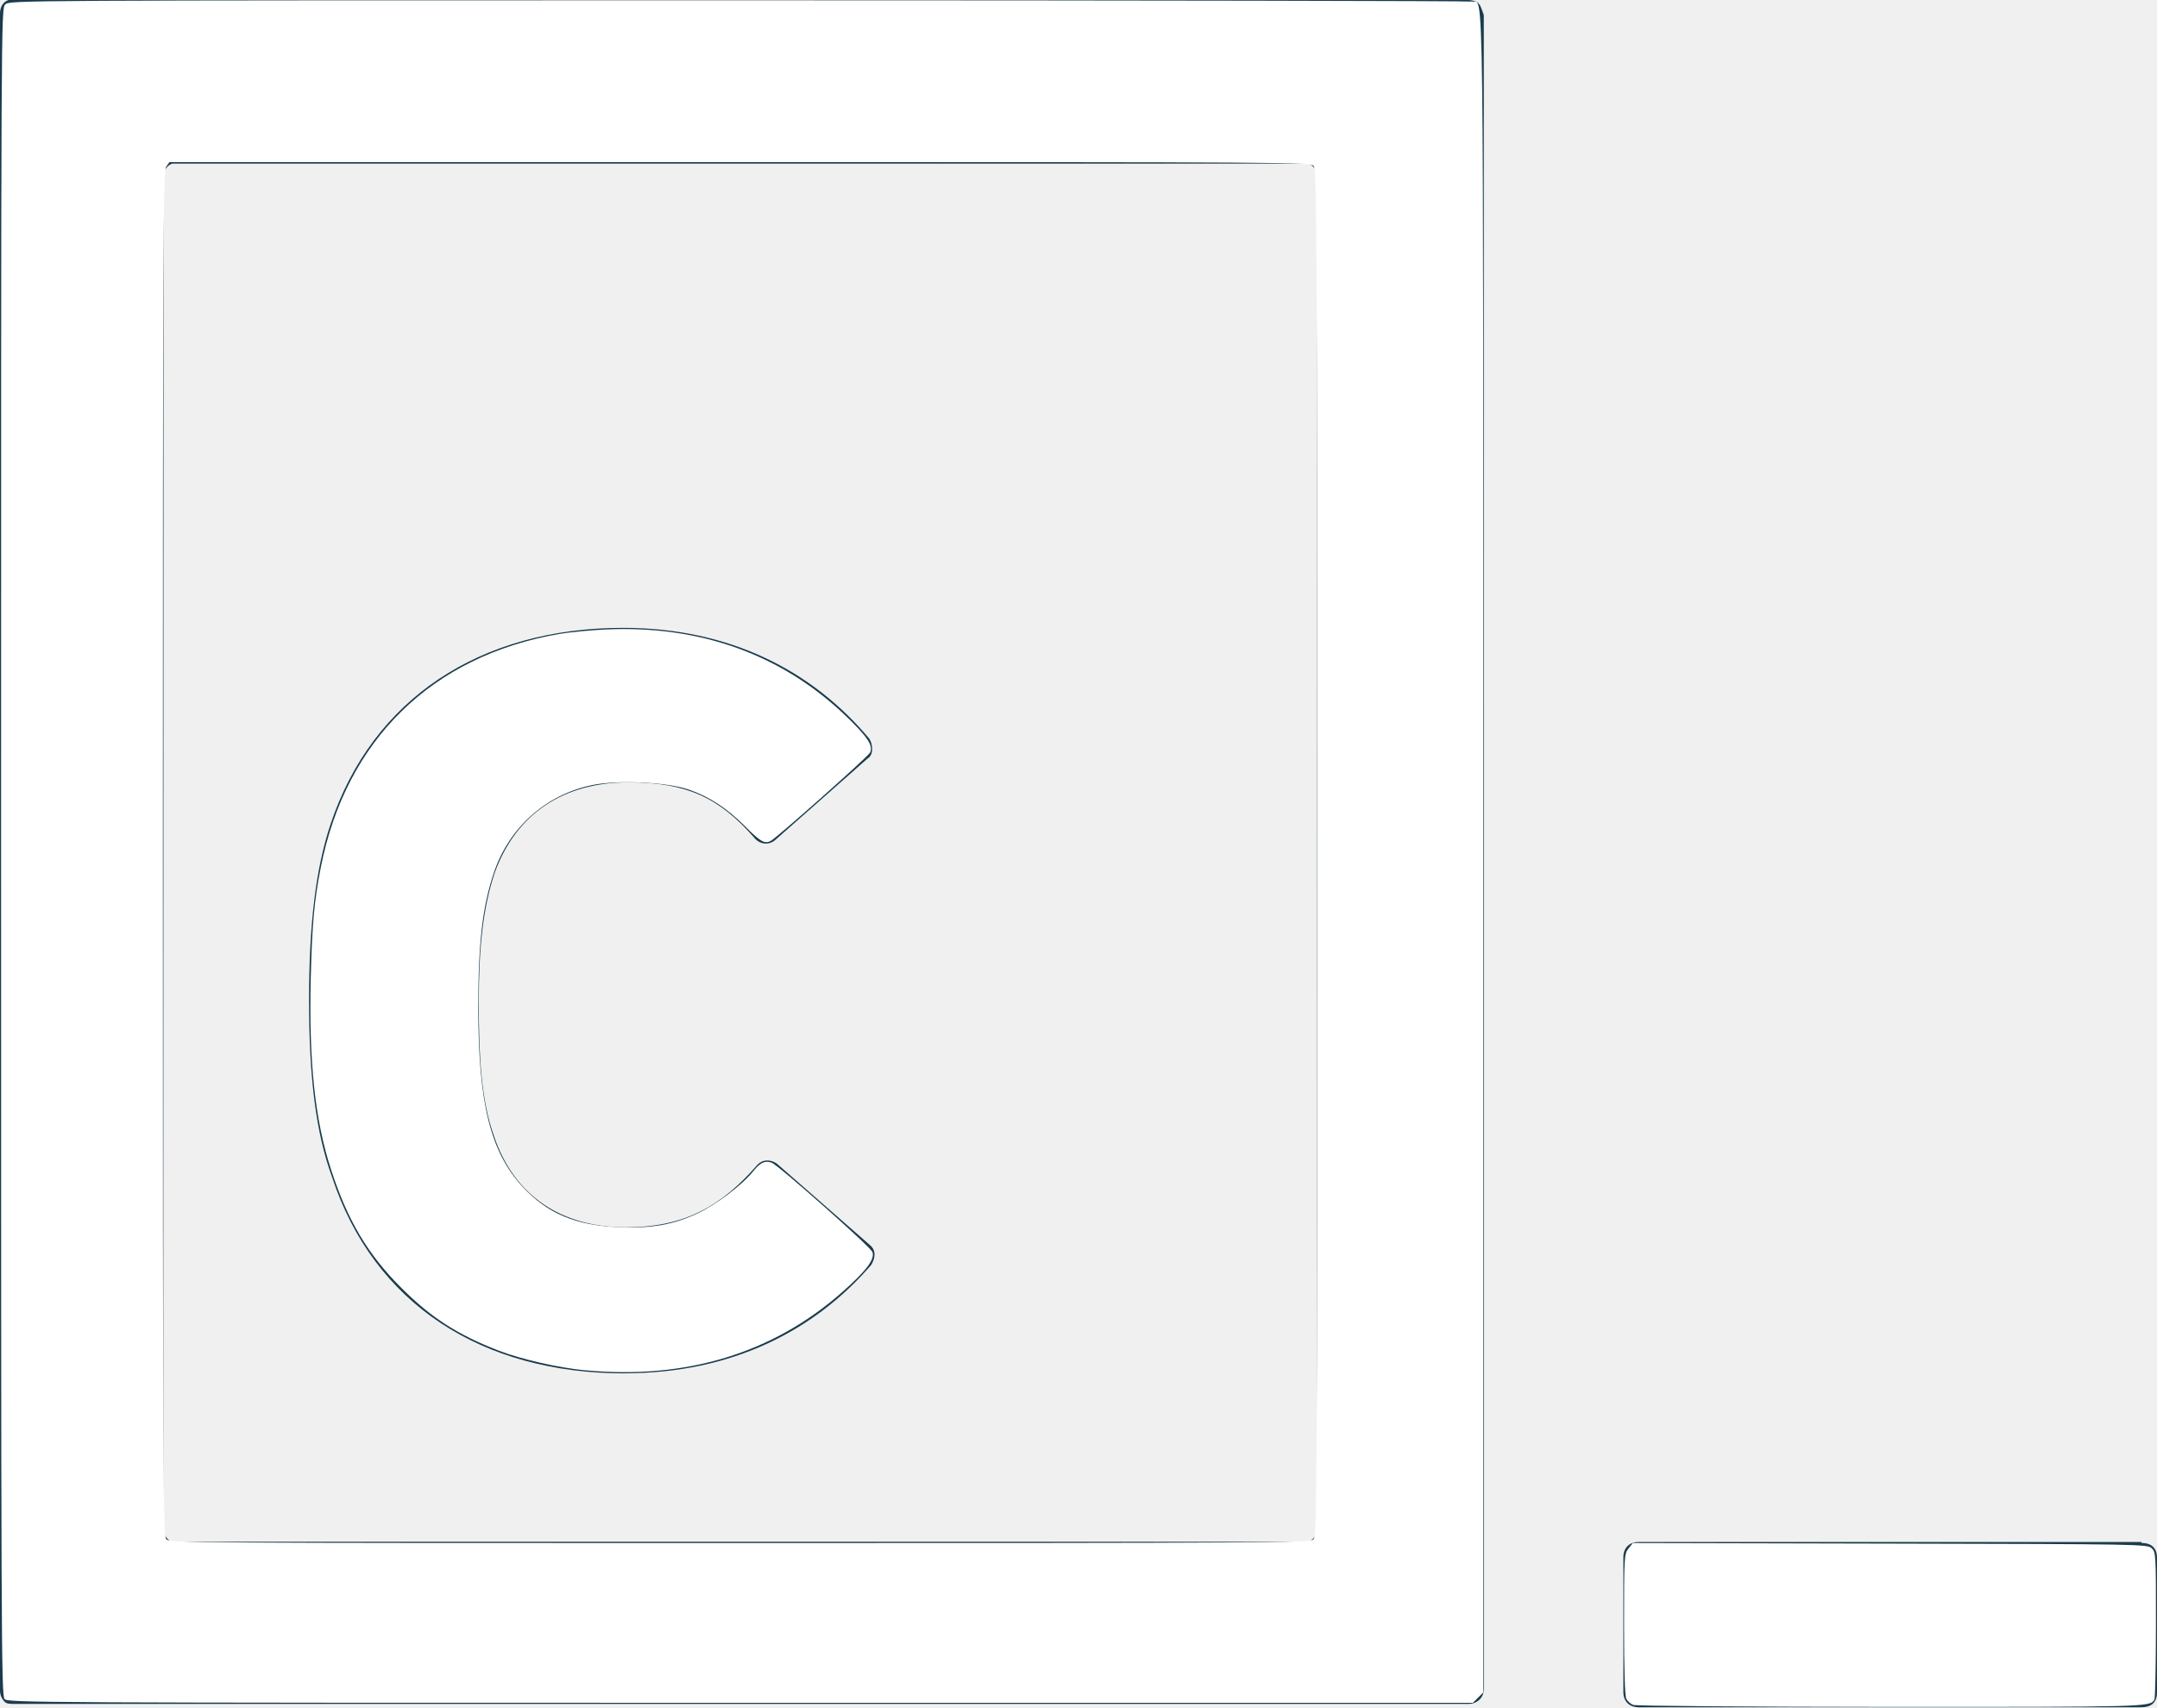
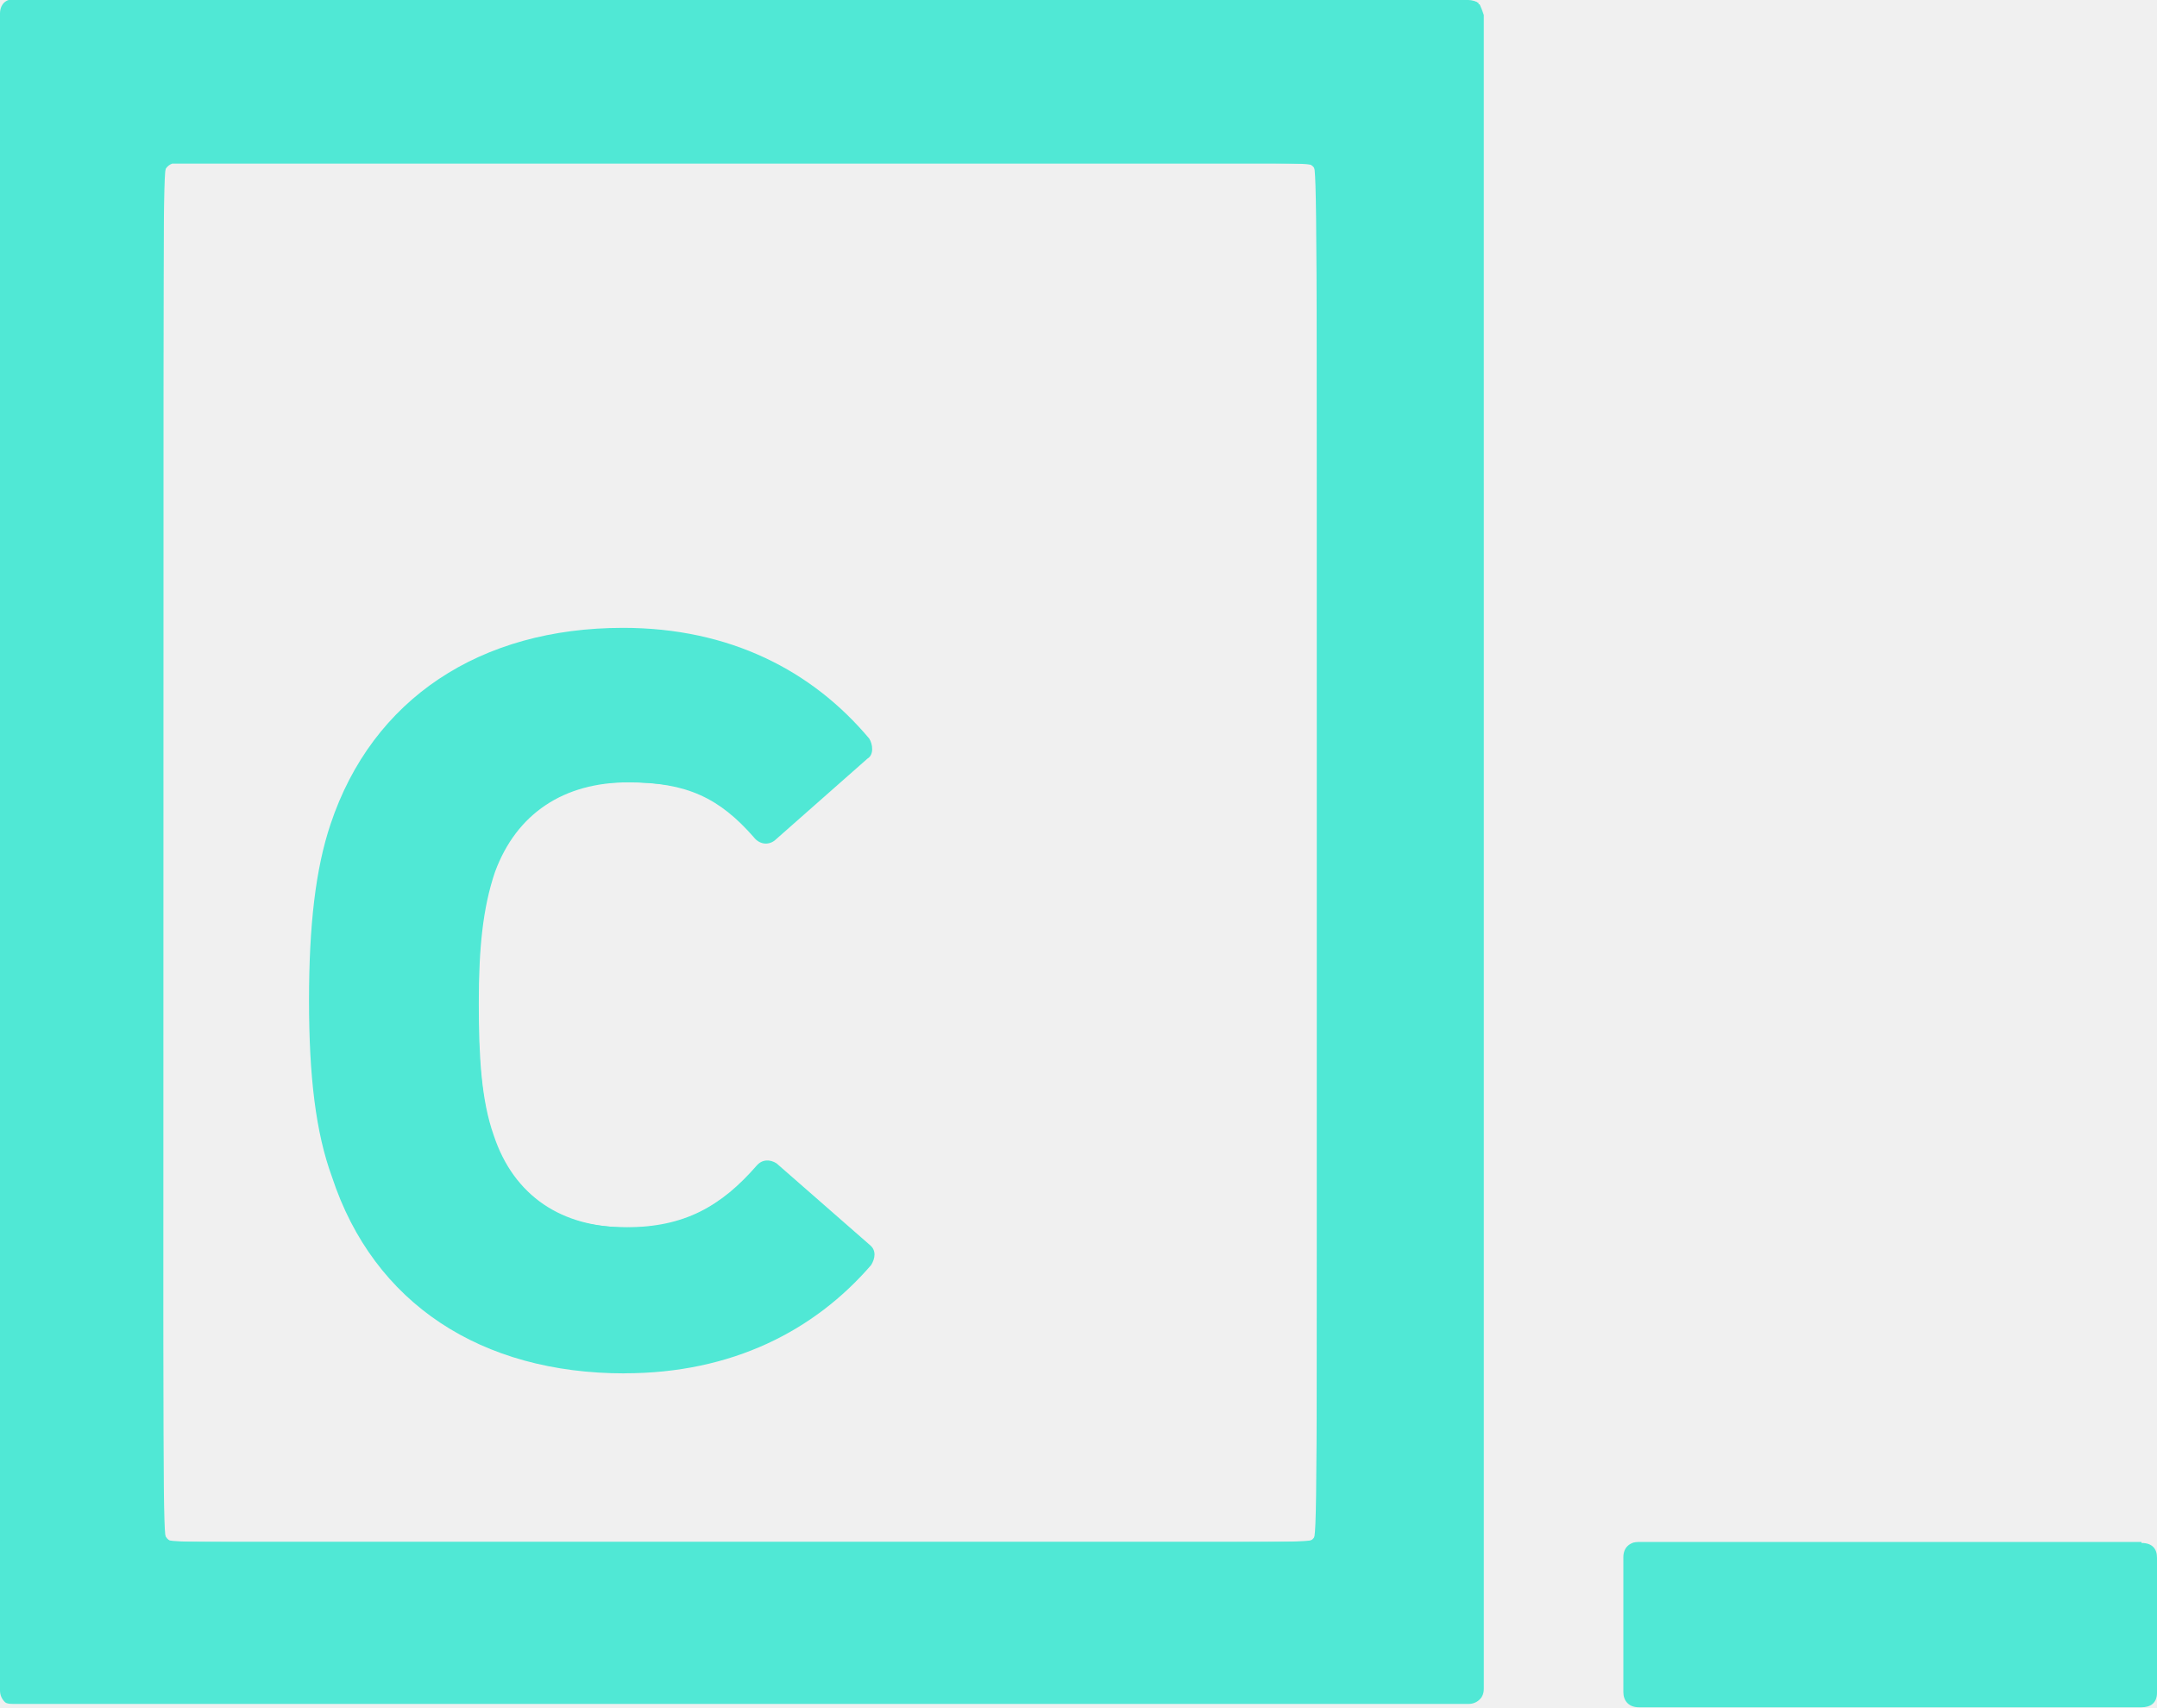
<svg xmlns="http://www.w3.org/2000/svg" viewBox="0 0 30 23.75" version="1.1" id="svg6" width="30" height="23.75">
  <defs id="defs10" />
-   <path fill="#1b3c4d" d="M 0.191,23.703 H 20.43 a 0.212,0.212 0 0 0 0.161,-0.074 C 20.613,23.606 20.637,23.562 20.637,23.488 V 0.209 A 1.272,1.272 0 0 0 20.579,0.06 h -0.001 l -0.013,0.001 V 0.043 A 0.273,0.273 0 0 0 20.421,0 H 0.12 C 0.05,0.02 0,0.091 0,0.186 v 23.33 c 0,0.065 0.026,0.121 0.07,0.163 0.028,0.024 0.074,0.024 0.121,0.024 z M 2.275,2.462 c 0,-0.095 0.05,-0.161 0.12,-0.186 h 15.799 c 0.074,0.02 0.122,0.095 0.122,0.186 v 18.794 c 0,0.096 -0.048,0.168 -0.12,0.191 H 2.394 c -0.072,-0.021 -0.12,-0.099 -0.12,-0.19 L 2.271,21.256 Z M 30,21.67 c 0,-0.13 -0.071,-0.206 -0.216,-0.206 V 21.45 H 22.79 c -0.117,0 -0.212,0.072 -0.212,0.212 V 23.54 c 0,0.116 0.072,0.21 0.215,0.21 h 6.992 c 0.12,0 0.215,-0.055 0.215,-0.204 z" id="path2" style="stroke-width:1.25" />
-   <path fill="#1b3c4d" d="m 8.685,19.104 c 1.5,0 2.644,-0.595 3.431,-1.506 0.056,-0.091 0.075,-0.205 -0.019,-0.28 L 10.801,16.184 C 10.71,16.125 10.598,16.125 10.521,16.218 c -0.487,0.557 -0.994,0.855 -1.817,0.855 -0.883,0 -1.556,-0.427 -1.838,-1.282 -0.17,-0.482 -0.207,-1.077 -0.207,-1.837 0,-0.763 0.056,-1.323 0.225,-1.823 0.3,-0.816 0.957,-1.248 1.857,-1.248 0.813,0 1.267,0.219 1.745,0.766 0.072,0.092 0.191,0.116 0.287,0.044 l 1.292,-1.14 c 0.094,-0.055 0.072,-0.204 0.025,-0.278 C 11.297,9.329 10.149,8.734 8.666,8.734 6.679,8.734 5.179,9.719 4.597,11.466 4.391,12.08 4.298,12.861 4.298,13.918 c 0,1.059 0.094,1.839 0.319,2.453 0.581,1.769 2.081,2.734 4.069,2.734 z" id="path4" style="stroke-width:1.25" />
-   <path style="fill:#ffffff;stroke-width:0.029" d="M 0.063,23.634 C 0.018,23.585 0.015,22.725 0.015,11.851 0.015,0.16 0.015,0.12 0.073,0.062 0.131,0.004 0.17,0.004 10.27,0.004 15.847,0.004 20.439,0.013 20.476,0.022 20.64,0.066 20.629,-0.79 20.629,11.875 v 11.669 l -0.072,0.072 -0.072,0.072 H 10.298 c -9.832,0 -10.189,-0.002 -10.235,-0.053 z M 18.265,21.417 c 0.052,-0.047 0.053,-0.382 0.053,-9.552 0,-8.802 -0.004,-9.507 -0.048,-9.557 -0.047,-0.052 -0.333,-0.053 -7.981,-0.053 H 2.357 l -0.046,0.065 c -0.041,0.058 -0.046,1.013 -0.046,9.552 0,8.787 0.004,9.491 0.048,9.54 0.047,0.052 0.333,0.053 7.973,0.053 7.333,0 7.928,-0.004 7.978,-0.048 z" id="path14" />
-   <path style="fill:#ffffff;stroke-width:0.029" d="M 8.143,19.063 C 7.775,19.028 7.252,18.91 6.943,18.791 6.368,18.57 5.998,18.332 5.582,17.916 5.114,17.448 4.834,16.977 4.604,16.269 4.38,15.58 4.295,14.775 4.322,13.615 4.34,12.863 4.37,12.528 4.462,12.065 4.812,10.294 6.008,9.124 7.778,8.819 c 0.145,-0.025 0.441,-0.053 0.658,-0.063 1.302,-0.058 2.433,0.349 3.319,1.195 0.307,0.293 0.393,0.422 0.347,0.517 -0.028,0.058 -1.29,1.18 -1.383,1.23 -0.084,0.045 -0.143,0.011 -0.357,-0.204 C 10.108,11.239 9.85,11.073 9.561,10.978 9.254,10.878 8.577,10.849 8.231,10.922 c -0.639,0.134 -1.149,0.589 -1.36,1.212 -0.161,0.477 -0.219,0.973 -0.219,1.886 0,1.32 0.168,2.003 0.613,2.485 0.348,0.377 0.741,0.543 1.348,0.567 0.452,0.018 0.756,-0.036 1.094,-0.195 0.253,-0.119 0.617,-0.394 0.766,-0.58 0.1,-0.125 0.168,-0.157 0.259,-0.123 0.098,0.037 1.372,1.167 1.401,1.242 0.038,0.099 -0.08,0.258 -0.411,0.551 -0.964,0.856 -2.177,1.227 -3.579,1.095 z" id="path16" />
-   <path style="fill:#ffffff;stroke-width:0.029" d="m 22.714,23.717 c -0.035,-0.014 -0.078,-0.052 -0.095,-0.084 -0.02,-0.038 -0.031,-0.4 -0.031,-1.036 0,-0.946 0.002,-0.98 0.061,-1.055 l 0.061,-0.077 3.576,0.008 c 3.47,0.007 3.578,0.009 3.638,0.063 0.06,0.055 0.062,0.076 0.061,1.067 -2.34e-4,0.556 -0.01,1.026 -0.022,1.044 -0.065,0.098 -0.119,0.099 -3.667,0.098 -1.953,-10e-4 -3.546,-0.013 -3.582,-0.028 z" id="path18" />
+   <path fill="#1b3c4d" d="M 0.191,23.703 H 20.43 a 0.212,0.212 0 0 0 0.161,-0.074 C 20.613,23.606 20.637,23.562 20.637,23.488 V 0.209 A 1.272,1.272 0 0 0 20.579,0.06 h -0.001 l -0.013,0.001 V 0.043 A 0.273,0.273 0 0 0 20.421,0 H 0.12 C 0.05,0.02 0,0.091 0,0.186 v 23.33 c 0,0.065 0.026,0.121 0.07,0.163 0.028,0.024 0.074,0.024 0.121,0.024 z M 2.275,2.462 c 0,-0.095 0.05,-0.161 0.12,-0.186 h 15.799 c 0.074,0.02 0.122,0.095 0.122,0.186 v 18.794 c 0,0.096 -0.048,0.168 -0.12,0.191 H 2.394 c -0.072,-0.021 -0.12,-0.099 -0.12,-0.19 L 2.271,21.256 Z M 30,21.67 c 0,-0.13 -0.071,-0.206 -0.216,-0.206 V 21.45 H 22.79 c -0.117,0 -0.212,0.072 -0.212,0.212 V 23.54 c 0,0.116 0.072,0.21 0.215,0.21 h 6.992 c 0.12,0 0.215,-0.055 0.215,-0.204 z" id="path2" style="fill:#50e8d5;fill-opacity:1;stroke-width:1.25" />
+   <path fill="#1b3c4d" d="m 8.685,19.104 c 1.5,0 2.644,-0.595 3.431,-1.506 0.056,-0.091 0.075,-0.205 -0.019,-0.28 L 10.801,16.184 C 10.71,16.125 10.598,16.125 10.521,16.218 c -0.487,0.557 -0.994,0.855 -1.817,0.855 -0.883,0 -1.556,-0.427 -1.838,-1.282 -0.17,-0.482 -0.207,-1.077 -0.207,-1.837 0,-0.763 0.056,-1.323 0.225,-1.823 0.3,-0.816 0.957,-1.248 1.857,-1.248 0.813,0 1.267,0.219 1.745,0.766 0.072,0.092 0.191,0.116 0.287,0.044 l 1.292,-1.14 c 0.094,-0.055 0.072,-0.204 0.025,-0.278 C 11.297,9.329 10.149,8.734 8.666,8.734 6.679,8.734 5.179,9.719 4.597,11.466 4.391,12.08 4.298,12.861 4.298,13.918 c 0,1.059 0.094,1.839 0.319,2.453 0.581,1.769 2.081,2.734 4.069,2.734 z" id="path4" style="fill:#50e8d5;fill-opacity:1;stroke-width:1.25" />
+   <path style="fill:#50e8d5;fill-opacity:1;stroke-width:0.029" d="M 0.063,23.634 C 0.018,23.585 0.015,22.725 0.015,11.851 0.015,0.16 0.015,0.12 0.073,0.062 0.131,0.004 0.17,0.004 10.27,0.004 15.847,0.004 20.439,0.013 20.476,0.022 20.64,0.066 20.629,-0.79 20.629,11.875 v 11.669 l -0.072,0.072 -0.072,0.072 H 10.298 c -9.832,0 -10.189,-0.002 -10.235,-0.053 z M 18.265,21.417 c 0.052,-0.047 0.053,-0.382 0.053,-9.552 0,-8.802 -0.004,-9.507 -0.048,-9.557 -0.047,-0.052 -0.333,-0.053 -7.981,-0.053 H 2.357 l -0.046,0.065 c -0.041,0.058 -0.046,1.013 -0.046,9.552 0,8.787 0.004,9.491 0.048,9.54 0.047,0.052 0.333,0.053 7.973,0.053 7.333,0 7.928,-0.004 7.978,-0.048 z" id="path14" />
+   <path style="fill:#50e8d5;fill-opacity:1;stroke-width:0.029" d="M 8.143,19.063 C 7.775,19.028 7.252,18.91 6.943,18.791 6.368,18.57 5.998,18.332 5.582,17.916 5.114,17.448 4.834,16.977 4.604,16.269 4.38,15.58 4.295,14.775 4.322,13.615 4.34,12.863 4.37,12.528 4.462,12.065 4.812,10.294 6.008,9.124 7.778,8.819 c 0.145,-0.025 0.441,-0.053 0.658,-0.063 1.302,-0.058 2.433,0.349 3.319,1.195 0.307,0.293 0.393,0.422 0.347,0.517 -0.028,0.058 -1.29,1.18 -1.383,1.23 -0.084,0.045 -0.143,0.011 -0.357,-0.204 C 10.108,11.239 9.85,11.073 9.561,10.978 9.254,10.878 8.577,10.849 8.231,10.922 c -0.639,0.134 -1.149,0.589 -1.36,1.212 -0.161,0.477 -0.219,0.973 -0.219,1.886 0,1.32 0.168,2.003 0.613,2.485 0.348,0.377 0.741,0.543 1.348,0.567 0.452,0.018 0.756,-0.036 1.094,-0.195 0.253,-0.119 0.617,-0.394 0.766,-0.58 0.1,-0.125 0.168,-0.157 0.259,-0.123 0.098,0.037 1.372,1.167 1.401,1.242 0.038,0.099 -0.08,0.258 -0.411,0.551 -0.964,0.856 -2.177,1.227 -3.579,1.095 z" id="path16" />
+   <path style="fill:#50e8d5;fill-opacity:1;stroke-width:0.029" d="m 22.714,23.717 c -0.035,-0.014 -0.078,-0.052 -0.095,-0.084 -0.02,-0.038 -0.031,-0.4 -0.031,-1.036 0,-0.946 0.002,-0.98 0.061,-1.055 l 0.061,-0.077 3.576,0.008 c 3.47,0.007 3.578,0.009 3.638,0.063 0.06,0.055 0.062,0.076 0.061,1.067 -2.34e-4,0.556 -0.01,1.026 -0.022,1.044 -0.065,0.098 -0.119,0.099 -3.667,0.098 -1.953,-10e-4 -3.546,-0.013 -3.582,-0.028 z" id="path18" />
</svg>
